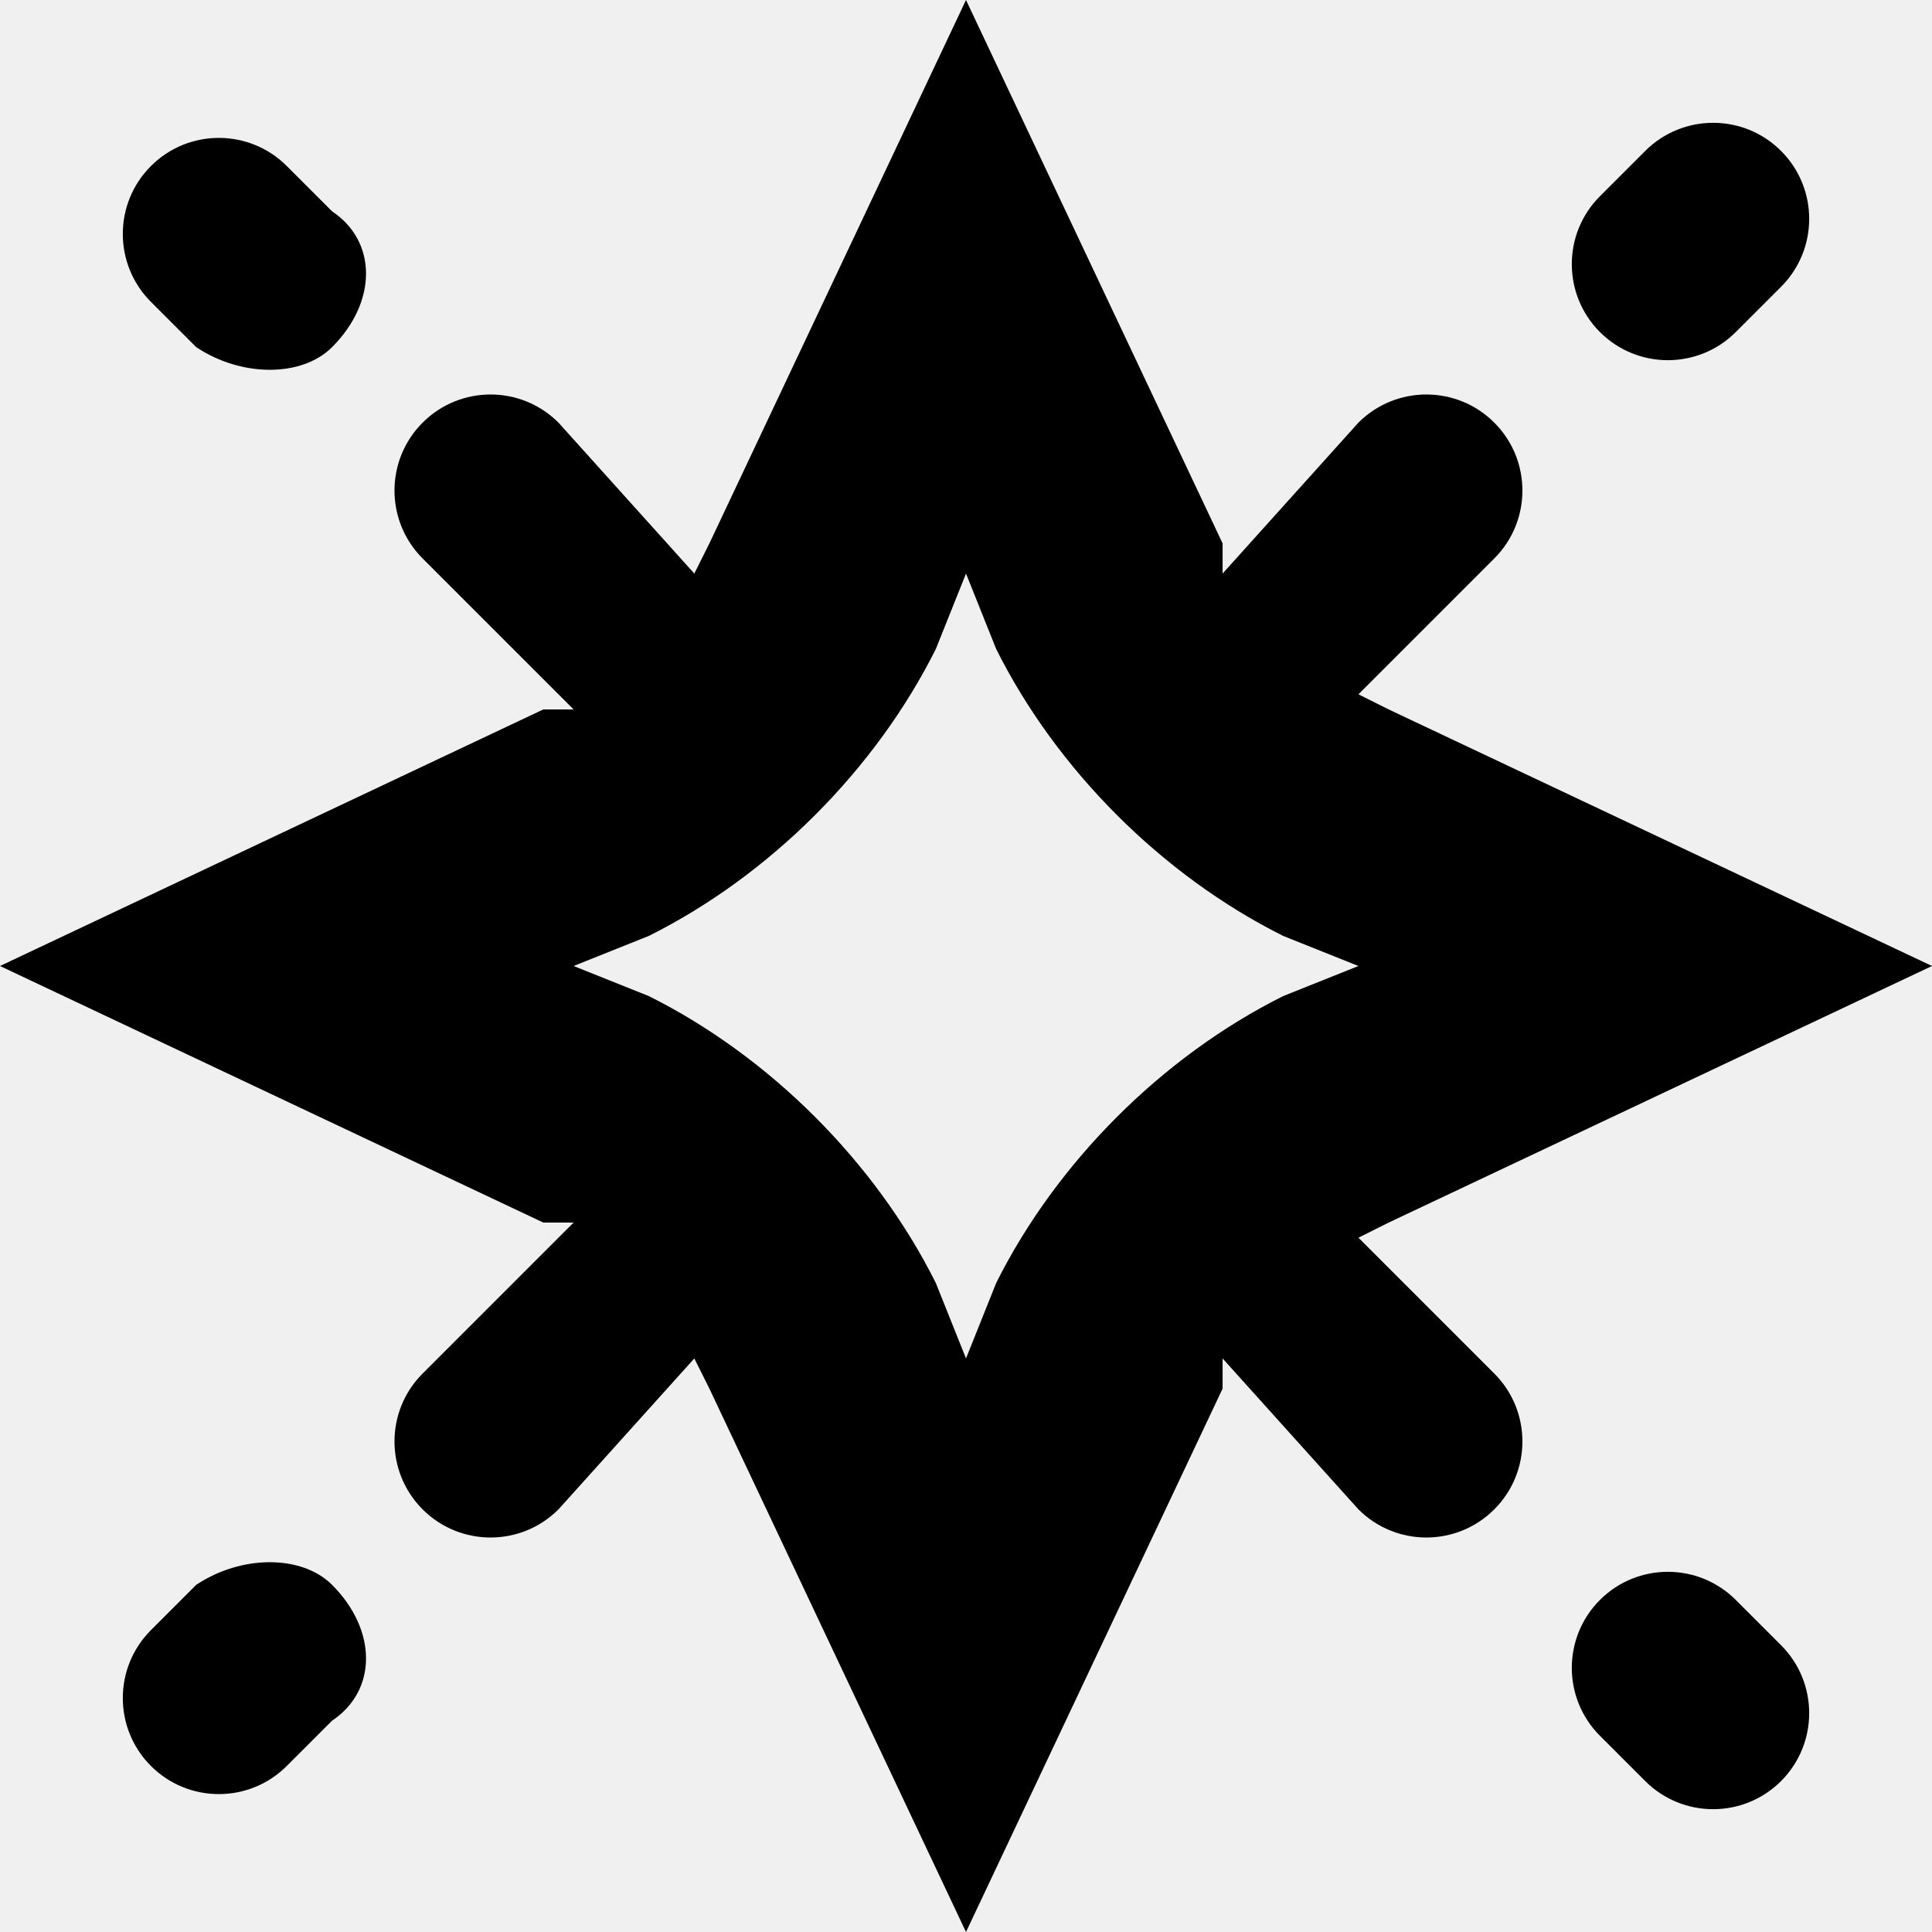
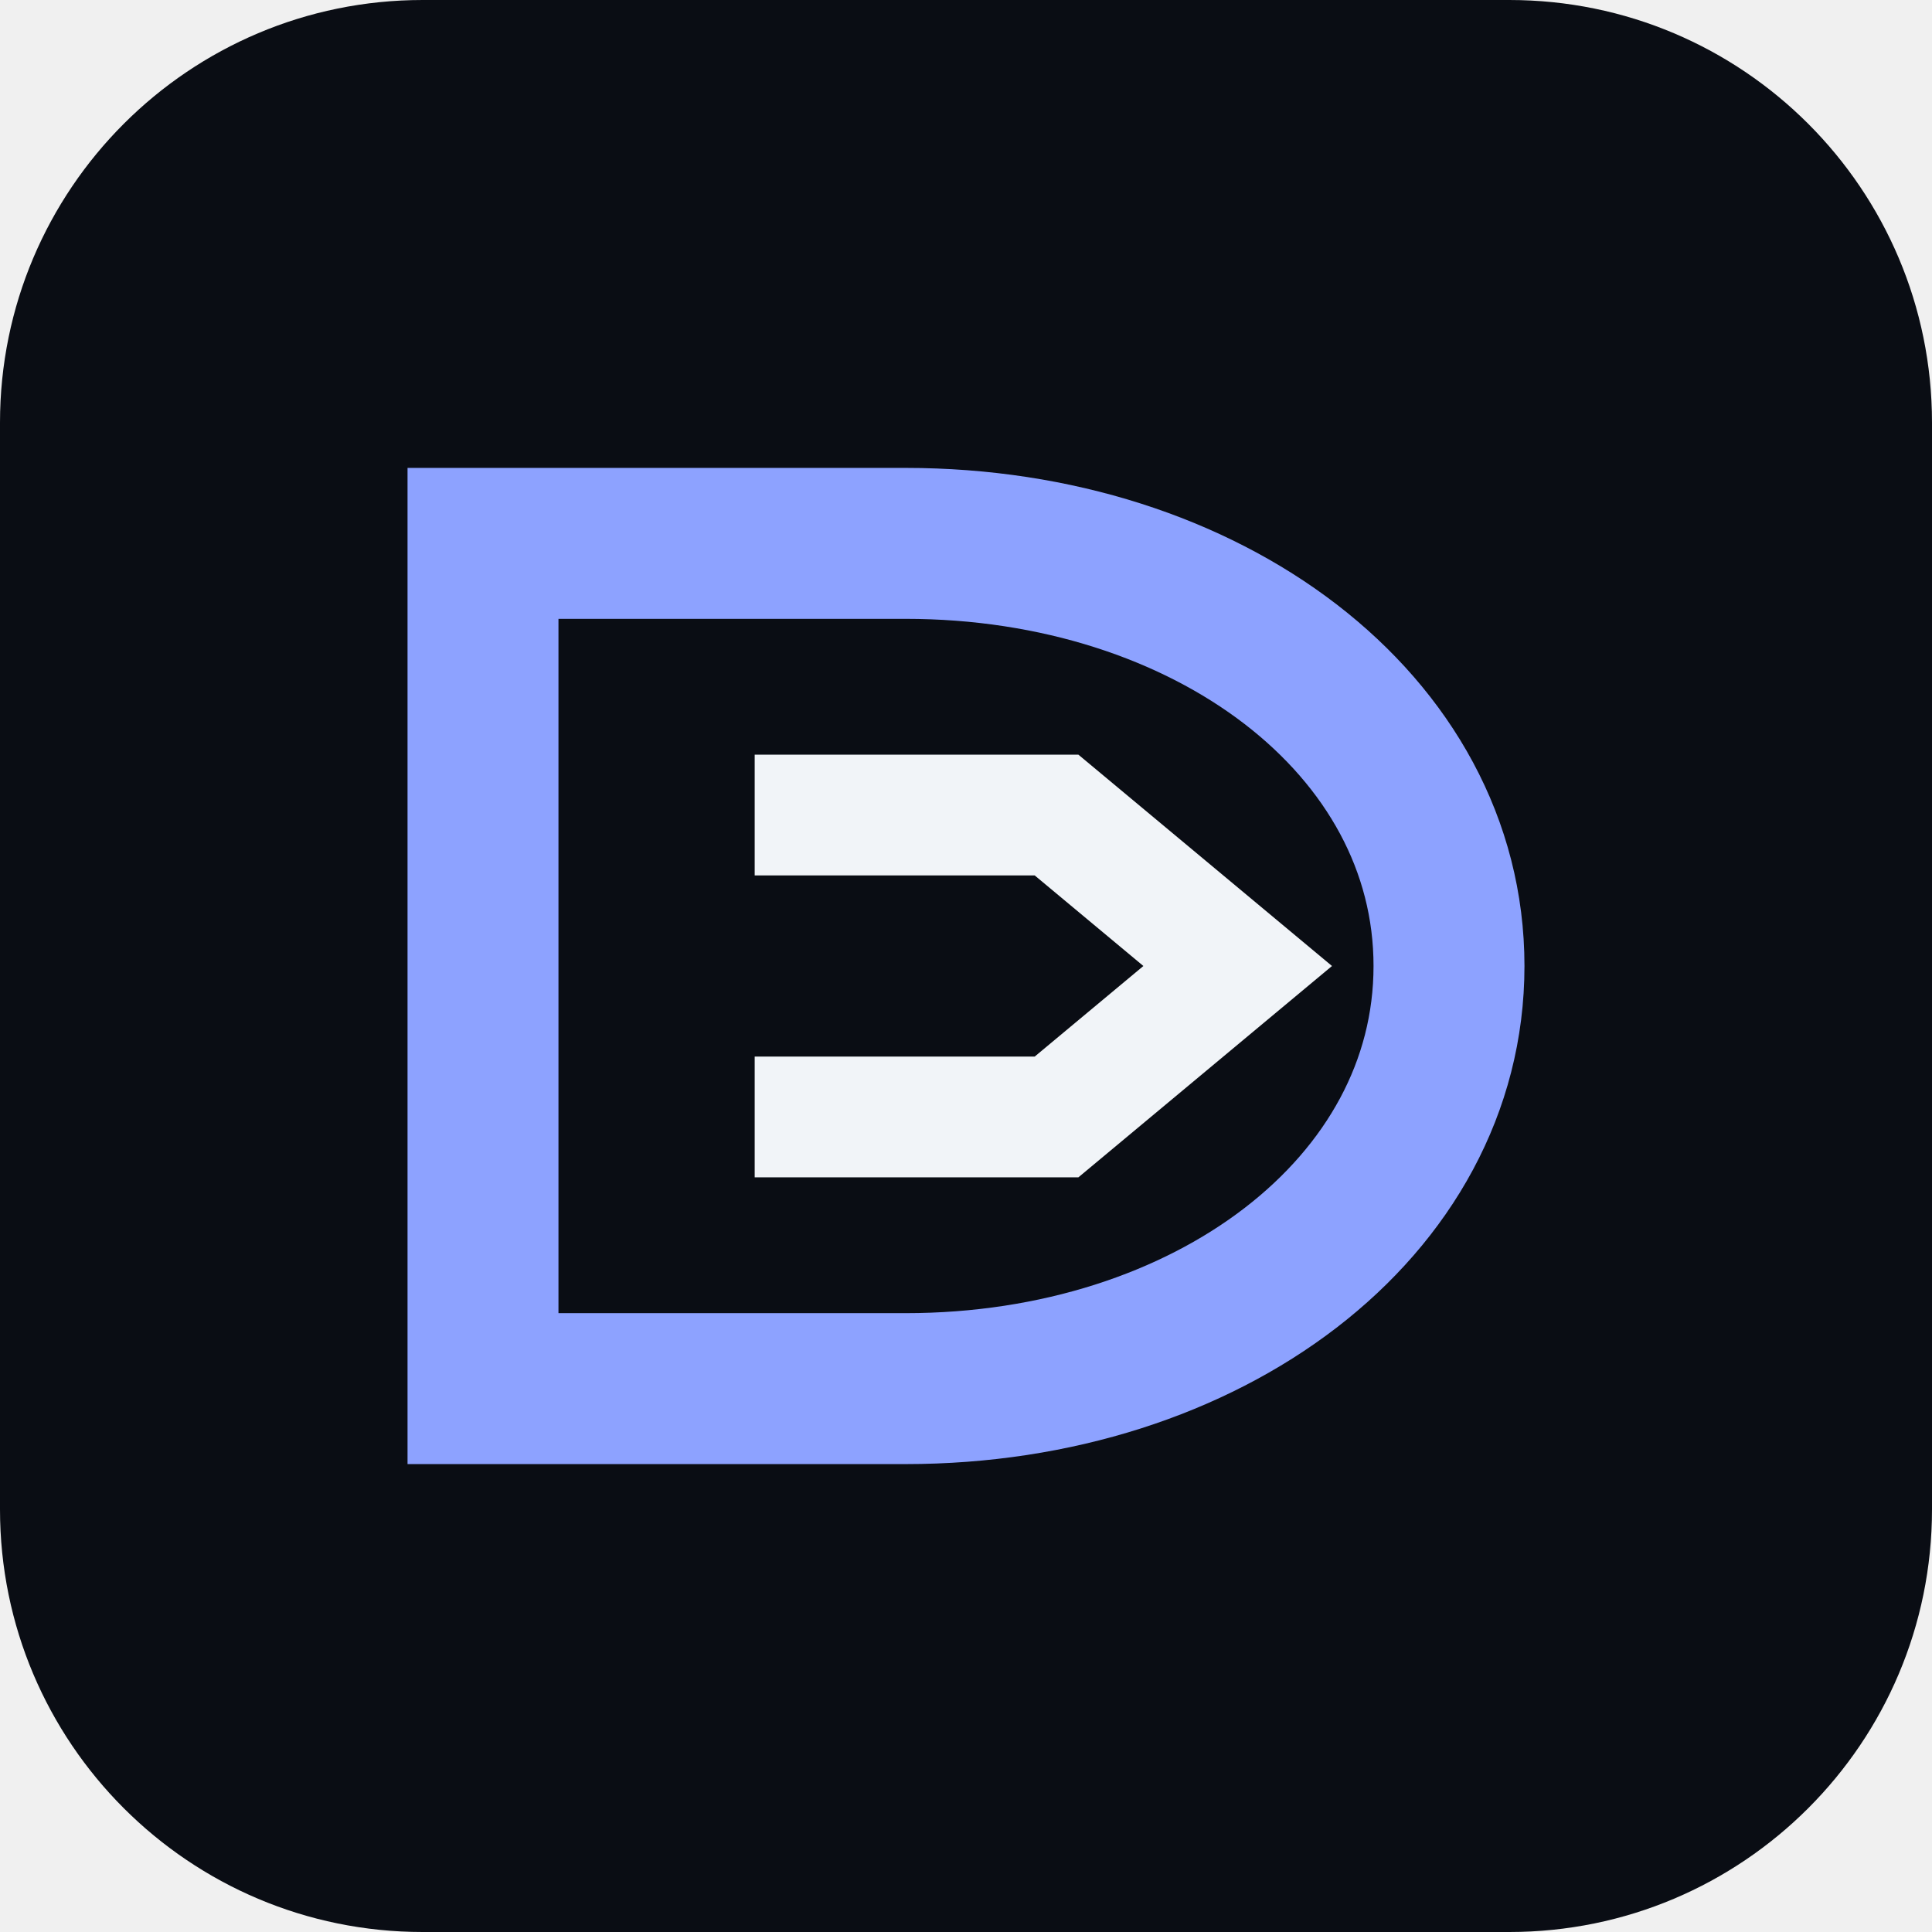
- <svg xmlns="http://www.w3.org/2000/svg" viewBox="0 0 128 128">
-   <path fill-rule="evenodd" d="M81 36 64 0 47 36l-1 2-9-10a6 6 0 0 0-9 9l10 10h-2L0 64l36 17h2L28 91a6 6 0 1 0 9 9l9-10 1 2 17 36 17-36v-2l9 10a6 6 0 1 0 9-9l-9-9 2-1 36-17-36-17-2-1 9-9a6 6 0 1 0-9-9l-9 10v-2Zm-17 2-2 5c-4 8-11 15-19 19l-5 2 5 2c8 4 15 11 19 19l2 5 2-5c4-8 11-15 19-19l5-2-5-2c-8-4-15-11-19-19l-2-5Z" clip-rule="evenodd" />
-   <path d="M118 19a6 6 0 0 0-9-9l-3 3a6 6 0 1 0 9 9l3-3Zm-96 4c-2 2-6 2-9 0l-3-3a6 6 0 1 1 9-9l3 3c3 2 3 6 0 9Zm0 82c-2-2-6-2-9 0l-3 3a6 6 0 1 0 9 9l3-3c3-2 3-6 0-9Zm96 4a6 6 0 0 1-9 9l-3-3a6 6 0 1 1 9-9l3 3Z" />
-   <style>path{fill:#000}@media (prefers-color-scheme:dark){path{fill:#fff}}</style>
+ <svg xmlns="http://www.w3.org/2000/svg" viewBox="0 0 64 64">
+   <rect width="64" height="64" rx="14" fill="#0a0d14" />
+   <path d="M16 18h14c10 0 18 6 18 14s-8 14-18 14H16V18Z" fill="none" stroke="#8da2ff" stroke-width="5" />
+   <path d="M27 27h8l6 5-6 5h-8" fill="none" stroke="#f1f4f8" stroke-width="4" stroke-linecap="square" />
</svg>
